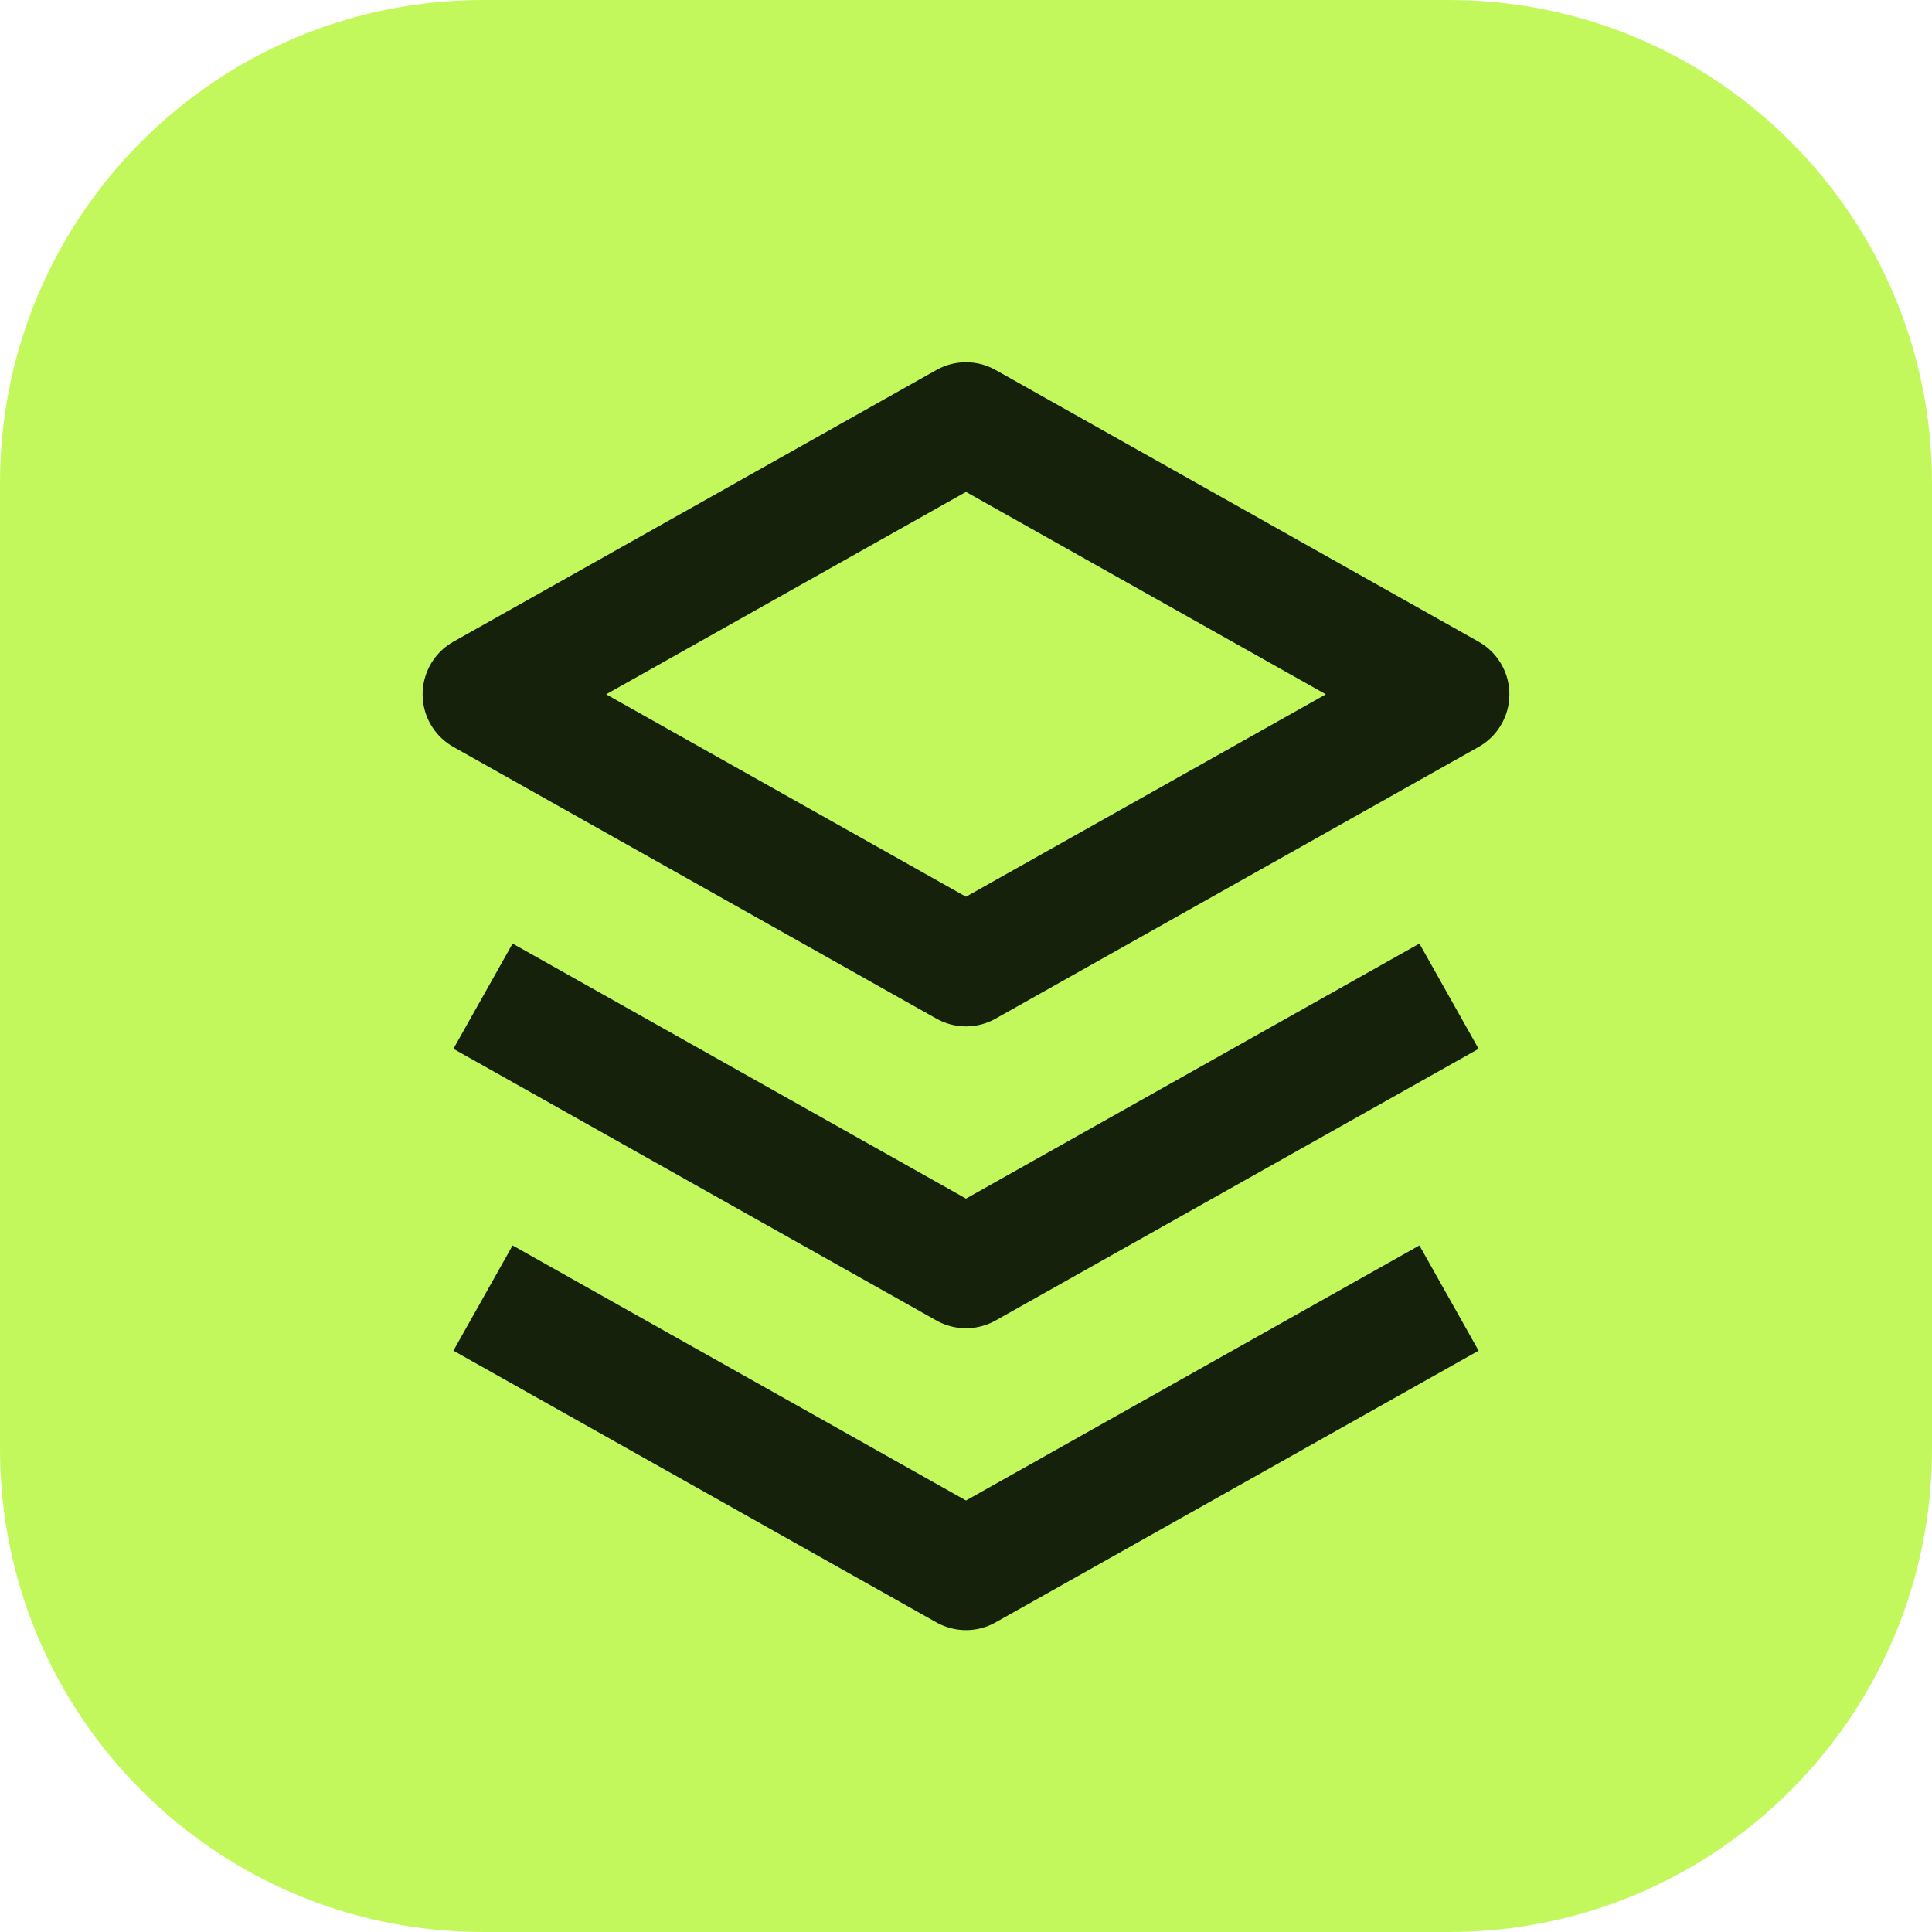
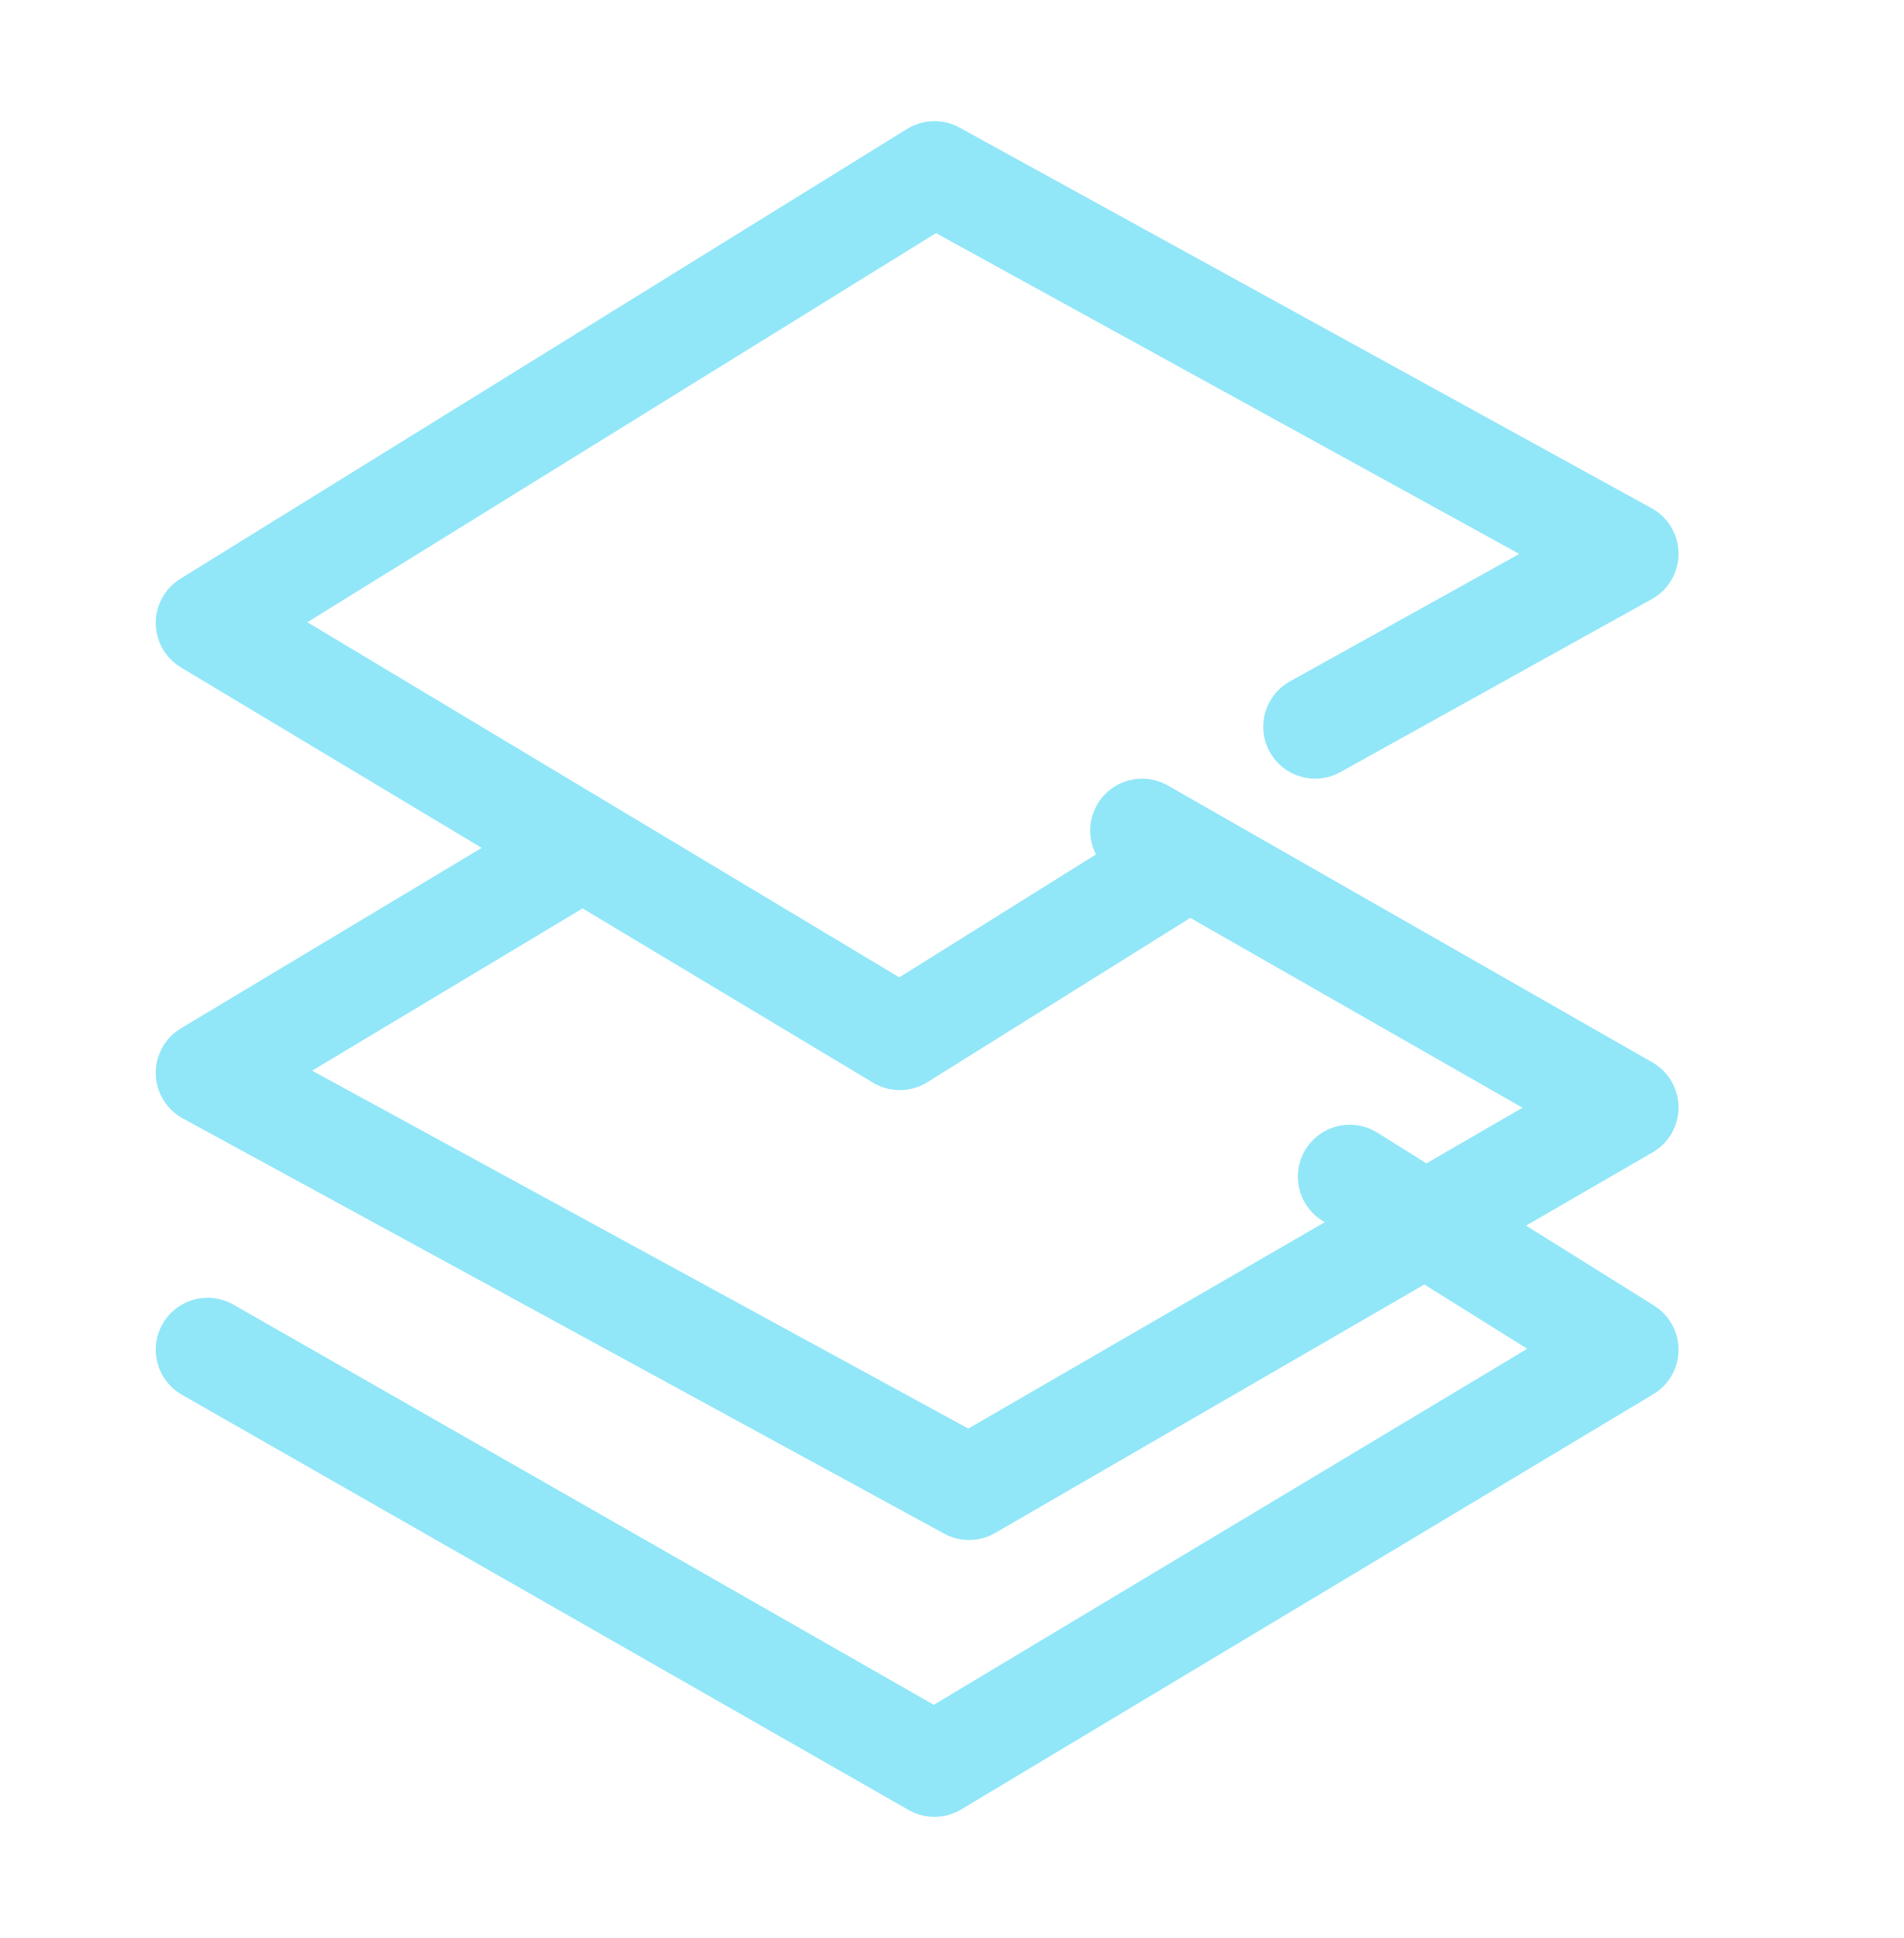
- <svg xmlns="http://www.w3.org/2000/svg" viewBox="0 0 64 64">
-   <rect width="64" height="64" rx="16" fill="#c3f85c" />
-   <path d="m16 23 16-9 16 9-16 9zm0 10 16 9 16-9M16 43l16 9 16-9" fill="none" stroke="#15210b" stroke-width="4" stroke-linejoin="round" />
+ <svg xmlns="http://www.w3.org/2000/svg" viewBox="95 23 55 56" fill="none">
+   <g stroke="#91E7F8" stroke-width="3" stroke-linejoin="round" stroke-linecap="round">
+     <path d="m101 41 21-13 20 11-9 5M101 41l20 12 8-5M111 48l-10 6 22 12 19-11-14-8M101 62l21 12 20-12-8-5" />
+   </g>
</svg>
